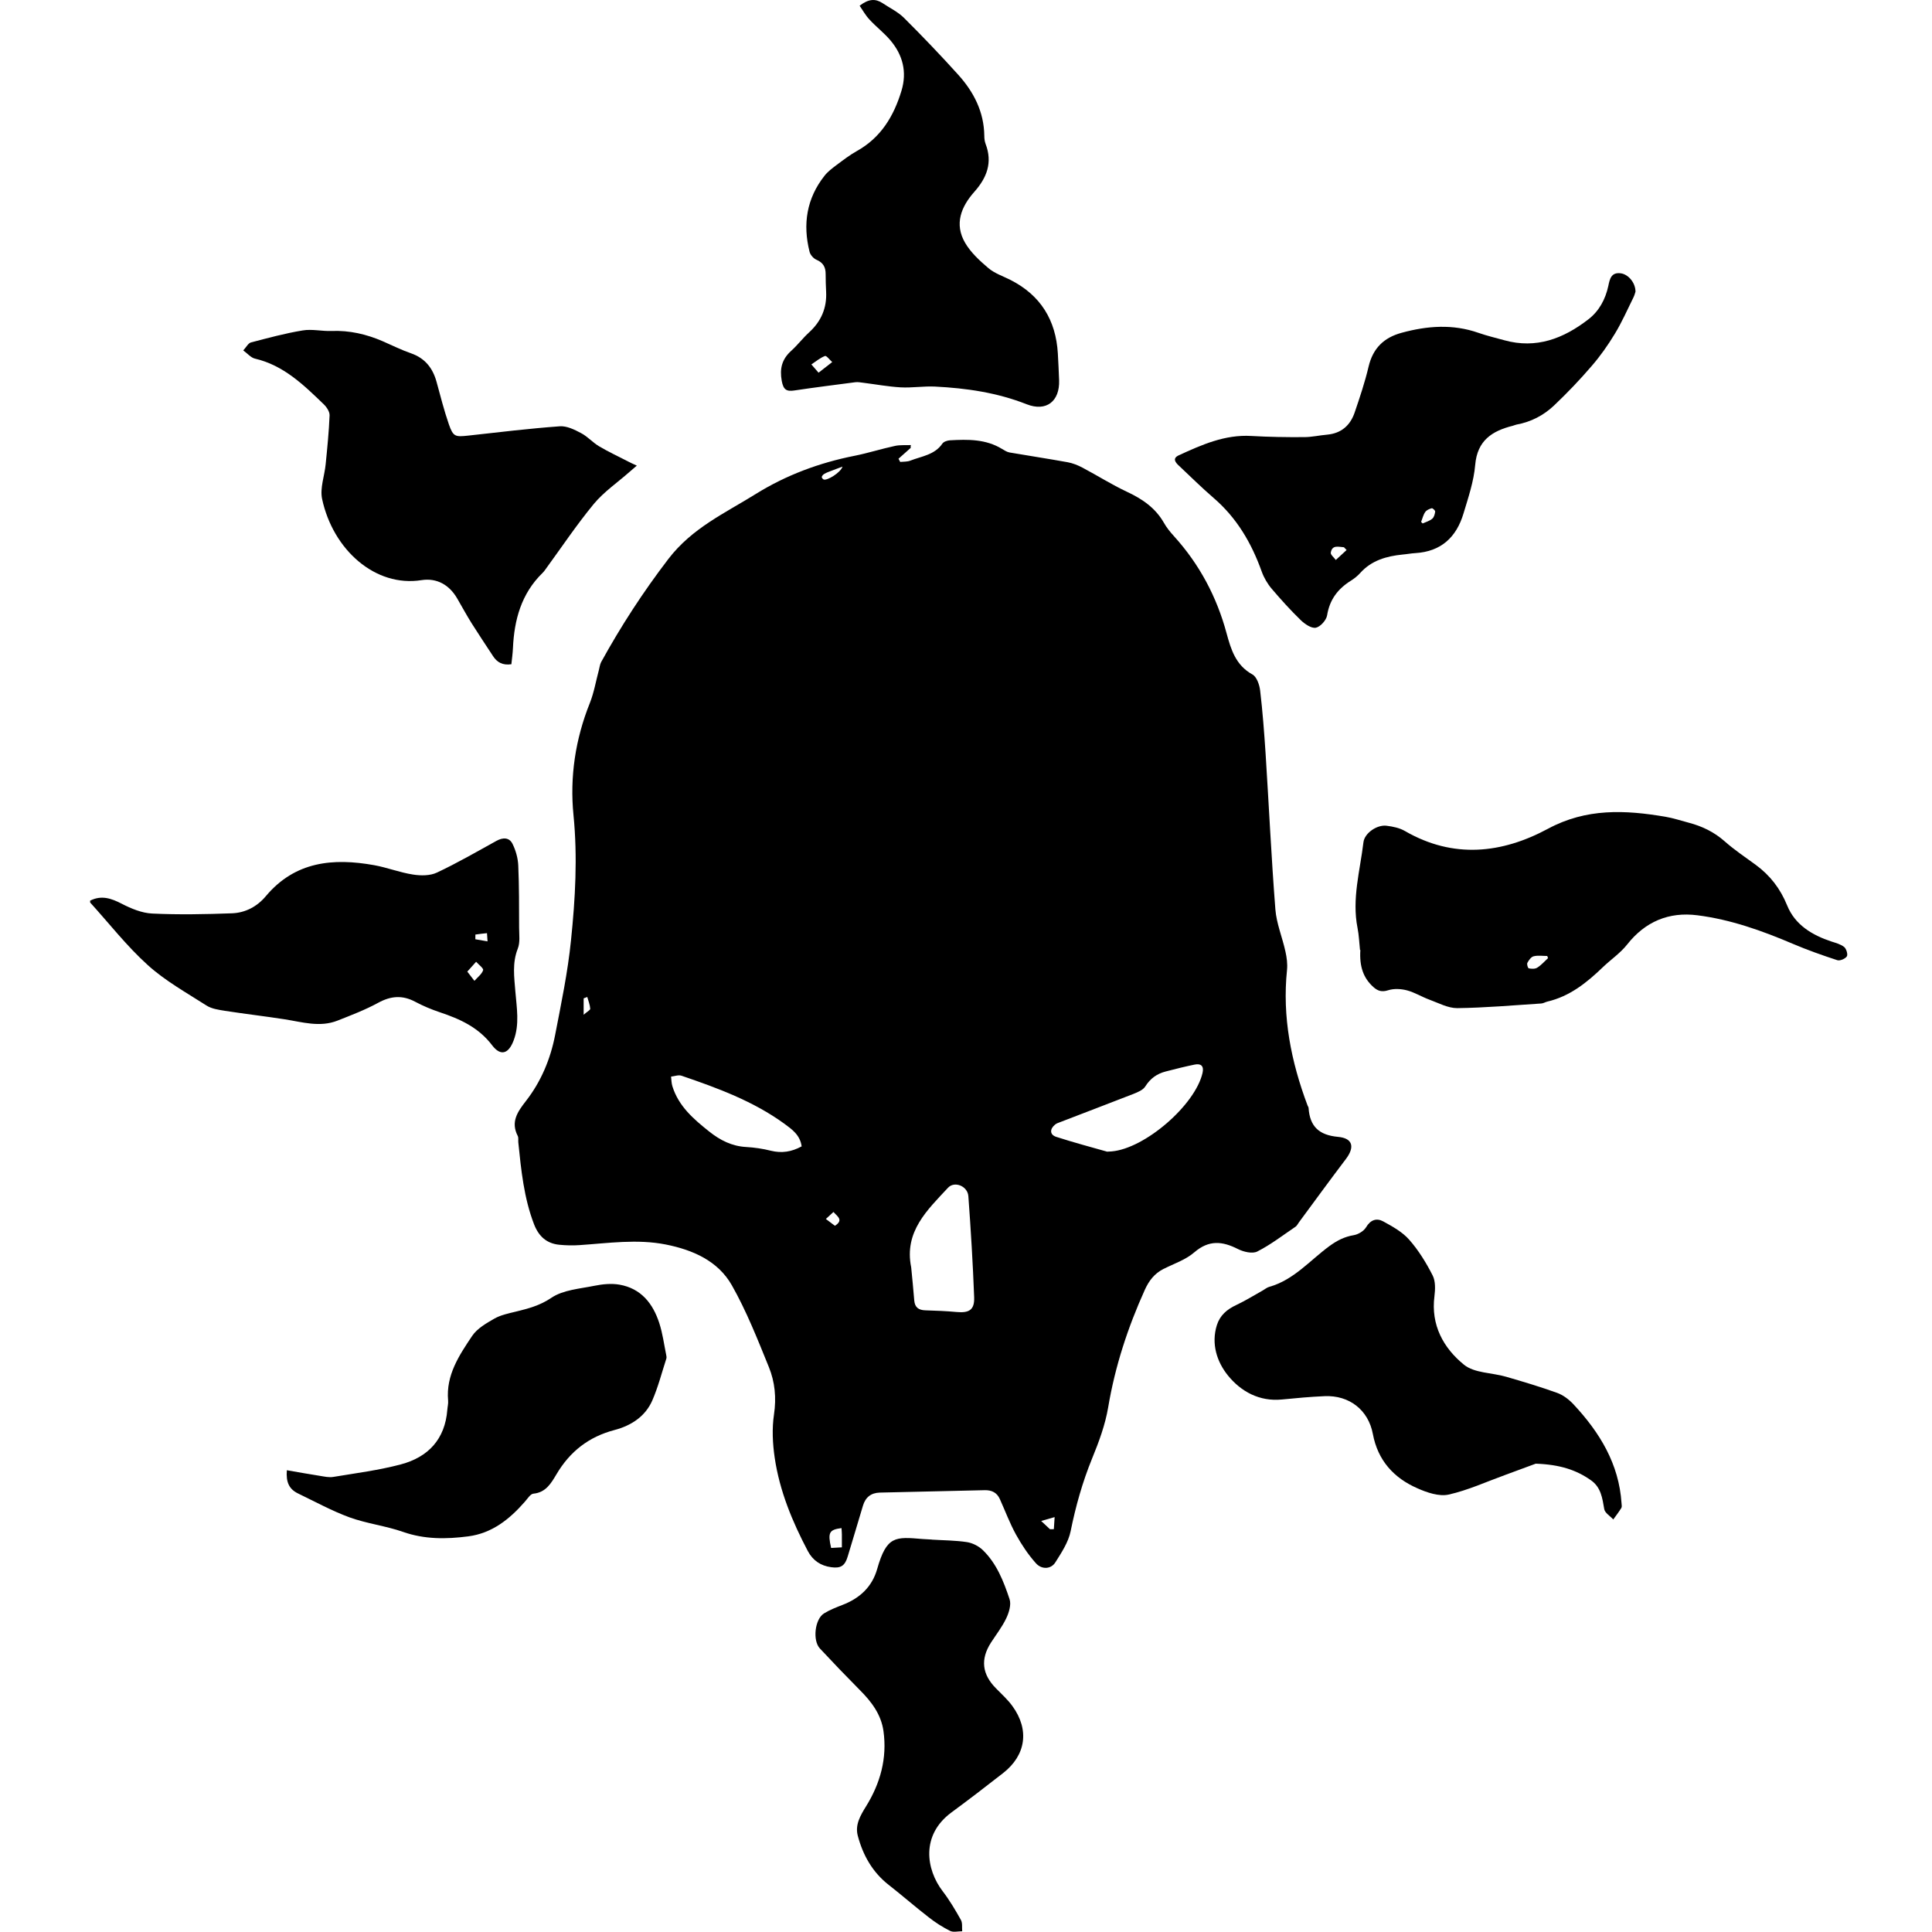
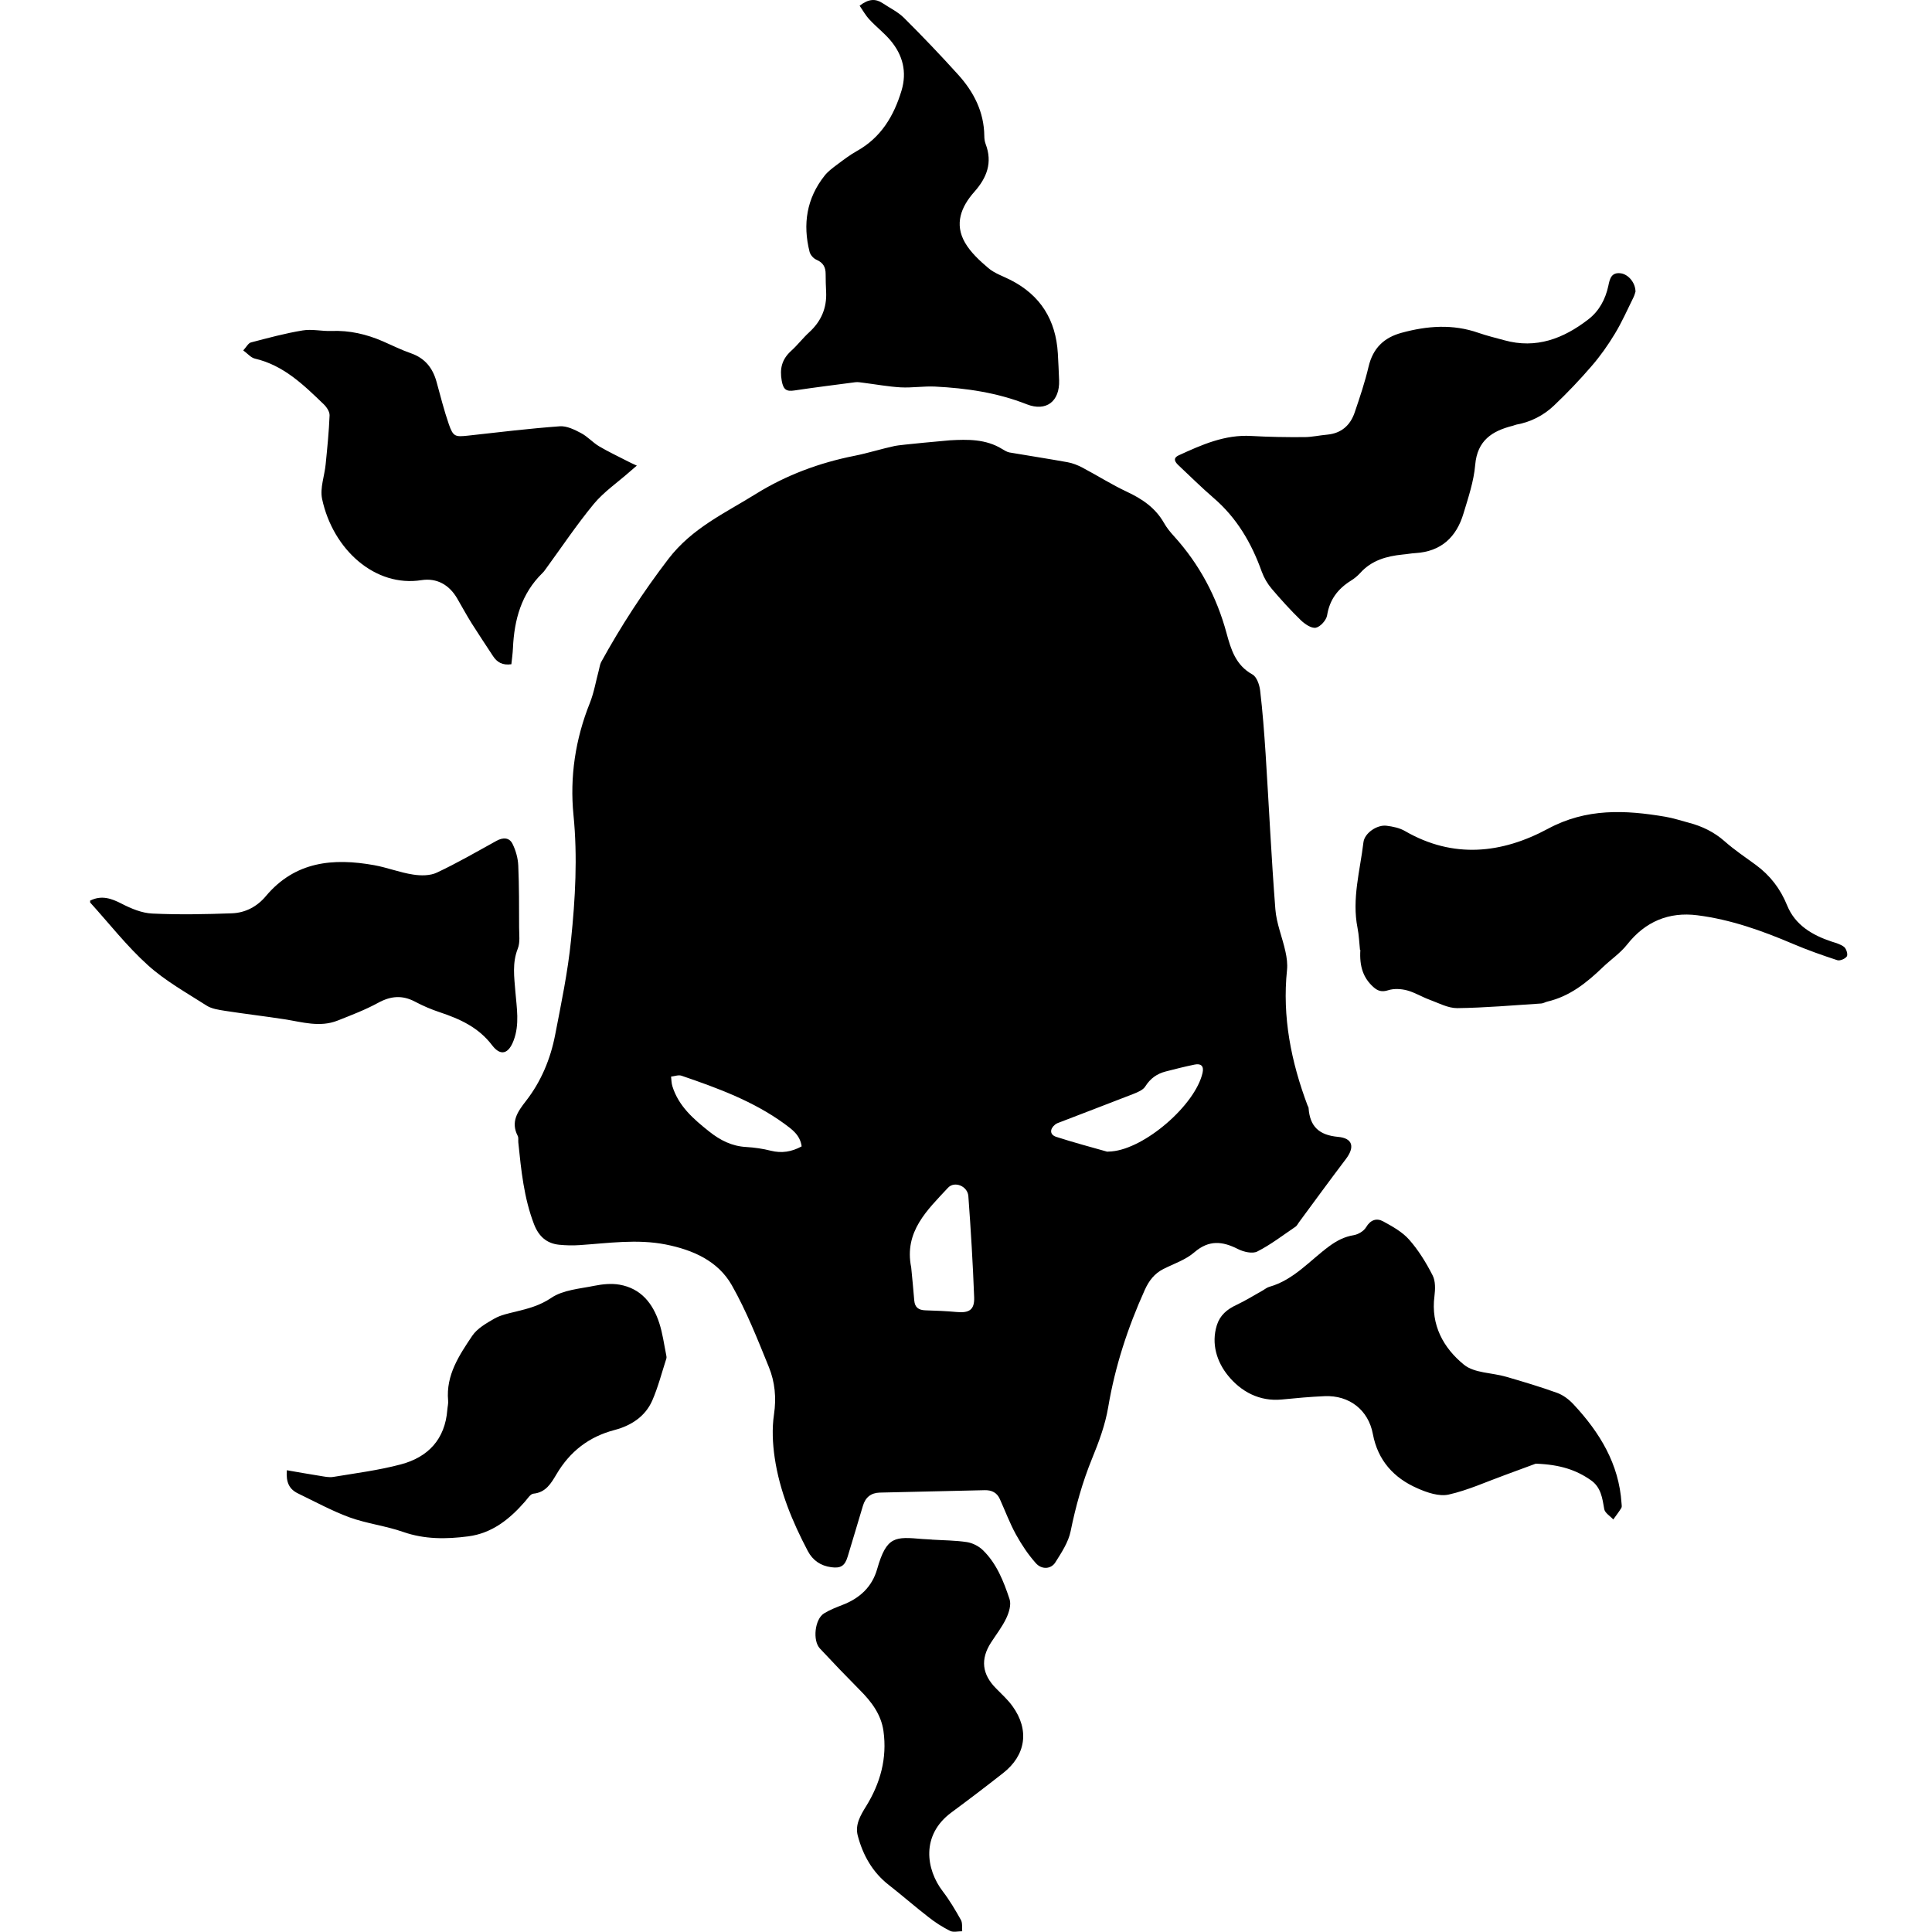
- <svg xmlns="http://www.w3.org/2000/svg" version="1.1" width="300" height="300" viewBox="0 0 300 300">
-   <path d="M14.025 139.838c1.734-0.863 3.253-0.347 4.884 0.497 1.453 0.75 3.122 1.444 4.716 1.519 4.125 0.197 8.269 0.113 12.394-0.037 2.091-0.075 3.928-1.059 5.269-2.672 4.537-5.4 10.444-5.944 16.819-4.8 2.025 0.366 3.984 1.144 6.019 1.453 1.219 0.197 2.672 0.197 3.731-0.309 3.15-1.481 6.178-3.234 9.234-4.922 1.003-0.553 1.987-0.553 2.494 0.469s0.844 2.231 0.891 3.366c0.141 3.197 0.122 6.431 0.131 9.638 0 1.097 0.178 2.297-0.206 3.263-0.881 2.231-0.553 4.416-0.375 6.666 0.206 2.531 0.675 5.081-0.263 7.575-0.778 2.091-2.006 2.513-3.337 0.778-2.119-2.794-4.987-4.088-8.128-5.138-1.313-0.441-2.616-0.984-3.844-1.641-1.978-1.050-3.769-0.9-5.728 0.169-2.006 1.097-4.181 1.922-6.309 2.766-2.756 1.088-5.484 0.225-8.241-0.206-3.084-0.478-6.178-0.834-9.253-1.313-0.984-0.159-2.072-0.309-2.878-0.834-3.103-1.987-6.394-3.816-9.103-6.272-3.253-2.934-5.981-6.45-8.944-9.713 0-0.122 0-0.216 0-0.309zM72.563 150.872c0.497 0.647 0.806 1.031 1.106 1.434 0.469-0.544 1.134-1.022 1.35-1.65 0.094-0.291-0.684-0.863-1.088-1.313-0.412 0.459-0.834 0.928-1.369 1.528zM73.819 145.116c0 0.244-0.009 0.497-0.009 0.731 0.628 0.113 1.266 0.216 1.894 0.328-0.028-0.422-0.056-0.853-0.084-1.275-0.6 0.056-1.191 0.131-1.791 0.216z" />
-   <path d="M141.469 69.497c-0.647 0.581-1.303 1.153-1.95 1.734 0.084 0.169 0.178 0.328 0.263 0.497 0.525-0.056 1.106-0.009 1.584-0.206 1.753-0.684 3.769-0.881 4.969-2.644 0.206-0.3 0.759-0.478 1.153-0.506 2.794-0.159 5.588-0.206 8.109 1.341 0.366 0.216 0.75 0.469 1.153 0.544 3.009 0.516 6.028 0.975 9.037 1.519 0.778 0.141 1.575 0.459 2.288 0.834 2.325 1.228 4.547 2.644 6.928 3.759s4.416 2.503 5.737 4.828c0.422 0.75 0.984 1.434 1.566 2.072 3.947 4.359 6.628 9.403 8.156 15.066 0.684 2.513 1.416 4.959 4.013 6.394 0.675 0.375 1.097 1.613 1.2 2.503 0.384 3.234 0.628 6.497 0.844 9.759 0.516 8.063 0.891 16.144 1.519 24.197 0.169 2.213 1.087 4.369 1.566 6.572 0.206 0.928 0.338 1.912 0.244 2.85-0.759 7.303 0.638 14.259 3.188 21.047 0.047 0.131 0.159 0.262 0.159 0.394 0.197 2.869 1.622 4.209 4.575 4.481 2.297 0.206 2.625 1.584 1.219 3.441-2.466 3.253-4.866 6.544-7.294 9.834-0.169 0.225-0.3 0.525-0.525 0.675-1.959 1.322-3.853 2.794-5.944 3.853-0.759 0.384-2.128 0.056-3-0.384-2.419-1.228-4.5-1.444-6.769 0.506-1.35 1.172-3.178 1.772-4.8 2.588-1.397 0.713-2.241 1.809-2.888 3.234-2.644 5.85-4.622 11.878-5.691 18.244-0.459 2.719-1.444 5.381-2.494 7.941-1.5 3.675-2.55 7.425-3.338 11.306-0.347 1.706-1.416 3.319-2.381 4.847-0.666 1.050-2.109 1.144-3.019 0.112-1.191-1.331-2.213-2.869-3.084-4.444-0.966-1.753-1.669-3.656-2.503-5.503-0.441-1.003-1.256-1.406-2.325-1.388-5.438 0.122-10.866 0.253-16.313 0.375-1.369 0.038-2.231 0.722-2.625 2.044-0.769 2.625-1.584 5.25-2.363 7.875-0.431 1.444-1.069 1.875-2.55 1.669-1.65-0.216-2.869-1.050-3.647-2.513-2.409-4.575-4.378-9.328-5.138-14.466-0.328-2.213-0.441-4.547-0.112-6.75 0.384-2.588 0.141-5.044-0.797-7.35-1.753-4.313-3.469-8.681-5.756-12.713-2.156-3.787-6.056-5.484-10.247-6.319-4.463-0.881-8.916-0.206-13.387 0.094-1.050 0.075-2.119 0.047-3.169-0.056-1.959-0.197-3.178-1.313-3.9-3.169-1.575-4.087-2.006-8.4-2.447-12.713-0.037-0.338 0.056-0.722-0.084-1.003-1.134-2.203-0.037-3.759 1.284-5.456 2.334-3 3.787-6.488 4.509-10.191 0.947-4.903 1.978-9.806 2.475-14.766 0.666-6.441 1.031-12.9 0.384-19.425-0.591-5.925 0.291-11.794 2.541-17.4 0.647-1.622 0.938-3.403 1.397-5.1 0.113-0.422 0.159-0.862 0.347-1.237 3.084-5.606 6.525-10.903 10.444-16.022 3.703-4.838 8.831-7.134 13.622-10.125 4.669-2.897 9.825-4.819 15.272-5.897 2.119-0.422 4.191-1.088 6.291-1.537 0.797-0.178 1.65-0.094 2.475-0.131-0.037 0.159-0.037 0.281-0.037 0.412zM141.488 196.781c0.169 1.725 0.337 3.441 0.478 5.166 0.094 1.069 0.675 1.481 1.706 1.519 1.622 0.047 3.263 0.113 4.875 0.262 1.941 0.178 2.794-0.328 2.719-2.297-0.197-5.231-0.516-10.472-0.9-15.694-0.113-1.556-2.128-2.381-3.141-1.322-3.234 3.478-6.862 6.825-5.737 12.375zM171.947 178.828c0.469-0.028 0.563-0.038 0.666-0.038 5.175-0.441 12.984-7.2 14.119-12.197 0.244-1.069-0.253-1.491-1.238-1.284-1.5 0.309-3 0.684-4.481 1.069-1.35 0.347-2.381 1.069-3.169 2.316-0.347 0.563-1.172 0.9-1.856 1.172-3.928 1.538-7.866 3.019-11.784 4.538-0.131 0.047-0.253 0.131-0.375 0.225-0.834 0.675-0.844 1.556 0.159 1.894 2.747 0.891 5.522 1.622 7.959 2.316zM124.481 178.012c-0.244-1.781-1.5-2.644-2.681-3.516-4.838-3.516-10.388-5.55-15.984-7.462-0.469-0.159-1.069 0.084-1.613 0.141 0.056 0.506 0.056 1.022 0.206 1.5 0.966 3.103 3.291 5.1 5.719 7.031 1.697 1.35 3.516 2.278 5.737 2.4 1.284 0.075 2.588 0.262 3.844 0.581 1.669 0.412 3.197 0.178 4.763-0.675zM130.669 237.281c-1.922 0.253-2.156 0.684-1.613 3.084 0.516-0.038 1.059-0.056 1.669-0.094 0-0.769 0.009-1.387 0-1.997 0-0.328-0.037-0.666-0.056-0.984zM130.819 72.459c-0.731 0.281-1.266 0.459-1.772 0.666-0.347 0.131-0.713 0.262-1.031 0.45-0.178 0.094-0.347 0.281-0.412 0.469-0.037 0.094 0.141 0.347 0.291 0.412 0.525 0.216 2.616-1.050 2.925-1.987zM163.041 237.459c0.206 0 0.394 0 0.6-0.009 0.038-0.628 0.084-1.256 0.122-1.875-0.609 0.178-1.228 0.347-2.091 0.6 0.684 0.638 1.022 0.966 1.369 1.284zM128.241 189.281c0.581 0.431 0.984 0.75 1.406 1.059 1.388-0.9 0.384-1.444-0.225-2.147-0.375 0.338-0.712 0.647-1.181 1.087zM91.191 154.809c-0.197 0.075-0.375 0.141-0.563 0.216 0 0.694 0 1.397 0 2.541 0.516-0.459 1.031-0.713 1.022-0.928-0.037-0.609-0.291-1.219-0.459-1.828z" />
-   <path d="M211.181 147.525c-0.122-1.144-0.159-2.297-0.384-3.431-0.9-4.528 0.394-8.897 0.919-13.313 0.169-1.406 2.091-2.747 3.591-2.559 0.984 0.122 2.034 0.338 2.878 0.834 7.491 4.322 15.019 3.488 22.181-0.366 5.972-3.216 11.991-2.925 18.234-1.866 1.228 0.206 2.419 0.609 3.637 0.928 2.072 0.544 3.938 1.444 5.569 2.888 1.519 1.341 3.197 2.466 4.828 3.656 2.231 1.641 3.806 3.684 4.866 6.281 1.228 3.047 3.891 4.631 6.919 5.634 0.675 0.216 1.416 0.412 1.95 0.844 0.337 0.281 0.591 1.153 0.412 1.444-0.253 0.384-1.069 0.731-1.481 0.6-2.325-0.759-4.631-1.575-6.881-2.531-4.791-2.044-9.675-3.787-14.85-4.444-4.425-0.563-8.091 0.966-10.913 4.547-1.059 1.341-2.541 2.334-3.787 3.534-2.475 2.381-5.119 4.509-8.578 5.316-0.328 0.075-0.638 0.281-0.966 0.3-4.341 0.281-8.691 0.666-13.041 0.722-1.444 0.009-2.925-0.806-4.341-1.322-1.172-0.431-2.259-1.116-3.45-1.434-0.928-0.244-2.025-0.309-2.916-0.028-1.003 0.328-1.641 0.122-2.334-0.506-1.519-1.369-2.175-3.141-2.006-5.756zM240.384 148.791c-0.047-0.122-0.084-0.225-0.131-0.347-0.713 0-1.444-0.122-2.109 0.047-0.394 0.094-0.759 0.609-0.975 1.022-0.113 0.206 0.084 0.834 0.225 0.853 0.422 0.084 0.975 0.112 1.313-0.113 0.609-0.375 1.116-0.966 1.669-1.472z" />
-   <path d="M253.95 45.319c-0.056 0.159-0.141 0.525-0.309 0.862-0.938 1.894-1.791 3.844-2.887 5.644-1.059 1.753-2.25 3.45-3.591 4.997-1.838 2.147-3.806 4.2-5.859 6.15-1.622 1.537-3.6 2.559-5.841 2.962-0.197 0.038-0.356 0.131-0.553 0.178-3.216 0.806-5.513 2.278-5.841 6.066-0.216 2.55-1.069 5.072-1.819 7.556-1.097 3.675-3.469 5.906-7.453 6.15-0.675 0.037-1.331 0.169-2.006 0.225-2.494 0.253-4.819 0.9-6.581 2.869-0.412 0.459-0.919 0.863-1.444 1.191-2.025 1.266-3.3 2.934-3.694 5.381-0.122 0.759-1.059 1.791-1.753 1.922s-1.725-0.581-2.344-1.181c-1.575-1.528-3.056-3.169-4.481-4.838-0.666-0.778-1.228-1.734-1.575-2.7-1.584-4.425-3.872-8.353-7.5-11.456-1.856-1.603-3.6-3.337-5.391-5.016-0.544-0.506-0.984-1.116 0-1.575 3.591-1.65 7.181-3.253 11.288-3.009 2.719 0.159 5.466 0.197 8.194 0.178 1.191 0 2.381-0.281 3.591-0.384 2.166-0.206 3.553-1.425 4.238-3.403 0.806-2.363 1.603-4.734 2.175-7.163 0.675-2.841 2.362-4.5 5.128-5.25 3.984-1.087 7.941-1.388 11.934 0.009 1.313 0.459 2.672 0.778 4.022 1.153 4.95 1.369 9.169-0.262 13.012-3.225 1.687-1.284 2.681-3.131 3.131-5.222 0.225-1.097 0.459-2.147 1.941-1.95 1.153 0.159 2.278 1.444 2.278 2.869zM209.1 85.406c-0.131-0.141-0.262-0.291-0.413-0.431-0.816-0.037-1.828-0.431-2.044 0.834-0.056 0.328 0.506 0.759 0.778 1.144 0.553-0.506 1.116-1.022 1.669-1.537zM220.659 81.028c0.084 0.084 0.169 0.169 0.244 0.253 0.506-0.225 1.088-0.384 1.491-0.731 0.281-0.225 0.412-0.722 0.459-1.106 0.028-0.169-0.394-0.553-0.525-0.525-0.375 0.094-0.816 0.291-1.022 0.591-0.309 0.441-0.431 1.022-0.638 1.528z" />
-   <path d="M133.491 0.881c1.388-1.069 2.456-1.116 3.553-0.394 1.116 0.75 2.381 1.35 3.319 2.278 2.888 2.878 5.709 5.822 8.438 8.85 2.409 2.672 3.994 5.756 4.041 9.469 0 0.431 0.056 0.881 0.206 1.275 1.097 2.878 0.197 5.231-1.744 7.416-2.063 2.325-3.141 4.997-1.453 7.912 0.881 1.519 2.278 2.803 3.638 3.956 0.966 0.816 2.259 1.237 3.422 1.828 4.669 2.372 7.041 6.225 7.35 11.4 0.084 1.397 0.141 2.794 0.197 4.181 0.113 3.272-1.997 4.913-5.034 3.722-4.584-1.809-9.366-2.503-14.231-2.747-1.772-0.084-3.563 0.216-5.334 0.122-1.941-0.112-3.853-0.469-5.794-0.712-0.422-0.047-0.853-0.141-1.266-0.084-3.141 0.412-6.291 0.806-9.422 1.275-1.256 0.197-1.734-0.112-1.987-1.481-0.347-1.913 0.028-3.356 1.444-4.65 1.003-0.9 1.819-1.987 2.813-2.897 1.866-1.706 2.756-3.769 2.634-6.281-0.037-0.919-0.084-1.828-0.075-2.747 0.009-1.087-0.384-1.791-1.434-2.241-0.459-0.197-0.938-0.75-1.059-1.219-1.087-4.294-0.469-8.306 2.334-11.841 0.497-0.628 1.172-1.134 1.819-1.622 1.031-0.769 2.072-1.575 3.197-2.203 3.731-2.081 5.728-5.419 6.919-9.356 0.881-2.916 0.206-5.541-1.706-7.809-0.984-1.172-2.231-2.119-3.272-3.253-0.591-0.628-1.013-1.397-1.528-2.147zM127.106 57.872c0.844-0.647 1.481-1.153 2.119-1.65-0.384-0.337-0.9-1.031-1.116-0.947-0.759 0.291-1.425 0.853-2.119 1.313 0.309 0.347 0.6 0.684 1.116 1.284z" />
-   <path d="M98.897 72.291c-0.516 0.45-0.844 0.712-1.144 0.984-1.866 1.65-3.984 3.094-5.55 4.978-2.681 3.253-5.034 6.778-7.519 10.181-0.141 0.197-0.281 0.394-0.459 0.553-3.272 3.197-4.378 7.247-4.575 11.653-0.037 0.844-0.159 1.688-0.244 2.503-1.369 0.197-2.222-0.3-2.85-1.266-1.106-1.688-2.222-3.356-3.3-5.063-0.797-1.266-1.5-2.578-2.25-3.862-1.237-2.147-3.178-3.234-5.55-2.869-7.172 1.144-13.753-4.706-15.441-12.609-0.356-1.688 0.384-3.591 0.553-5.381 0.253-2.531 0.506-5.044 0.609-7.584 0.028-0.562-0.441-1.284-0.9-1.725-3.122-3.009-6.225-6.056-10.687-7.097-0.628-0.141-1.134-0.778-1.819-1.275 0.478-0.516 0.769-1.116 1.191-1.237 2.663-0.694 5.334-1.425 8.044-1.866 1.444-0.244 2.972 0.141 4.453 0.084 2.803-0.112 5.438 0.497 7.987 1.603 1.453 0.628 2.878 1.35 4.378 1.866 2.166 0.759 3.366 2.278 3.956 4.406 0.609 2.212 1.172 4.462 1.922 6.628 0.675 1.941 1.003 1.959 3.009 1.744 4.734-0.525 9.45-1.097 14.194-1.444 1.087-0.084 2.287 0.506 3.309 1.050 1.013 0.525 1.809 1.453 2.794 2.044 1.453 0.862 3.009 1.584 4.528 2.372 0.328 0.178 0.675 0.328 1.322 0.628z" />
-   <path d="M238.444 227.287c-0.966 0.347-2.813 1.050-4.697 1.734-2.925 1.059-5.794 2.381-8.803 3.056-1.481 0.328-3.356-0.309-4.847-0.975-3.675-1.603-6.15-4.331-6.919-8.428-0.694-3.722-3.647-6.047-7.5-5.878-2.213 0.094-4.416 0.3-6.619 0.516-3.506 0.347-6.366-1.238-8.381-3.722-1.706-2.109-2.634-4.903-1.725-7.819 0.478-1.519 1.566-2.456 3-3.122 1.416-0.666 2.756-1.5 4.144-2.278 0.338-0.197 0.647-0.459 1.003-0.553 3.787-1.069 6.281-4.078 9.281-6.291 1.219-0.891 2.372-1.491 3.844-1.734 0.694-0.122 1.538-0.628 1.894-1.219 0.694-1.172 1.641-1.472 2.662-0.919 1.453 0.797 3 1.65 4.059 2.869 1.444 1.641 2.625 3.572 3.619 5.522 0.459 0.891 0.412 2.166 0.281 3.225-0.581 4.481 1.397 8.044 4.584 10.641 1.613 1.313 4.341 1.228 6.534 1.866 2.662 0.769 5.316 1.566 7.922 2.503 0.966 0.347 1.875 1.050 2.578 1.809 4.041 4.341 7.041 9.216 7.434 15.347 0.009 0.244 0.084 0.525-0.028 0.713-0.384 0.628-0.834 1.2-1.256 1.791-0.478-0.525-1.284-1.003-1.397-1.584-0.3-1.734-0.506-3.441-2.119-4.538-2.203-1.537-4.716-2.409-8.531-2.541z" />
-   <path d="M44.559 228.3c1.697 0.291 3.384 0.6 5.072 0.862 0.712 0.113 1.453 0.291 2.147 0.169 3.506-0.581 7.041-1.031 10.463-1.941 4.228-1.116 6.872-3.9 7.219-8.484 0.037-0.478 0.169-0.966 0.122-1.434-0.356-3.947 1.725-7.031 3.741-10.041 0.778-1.153 2.194-1.959 3.45-2.681 0.975-0.553 2.156-0.797 3.272-1.069 1.95-0.478 3.769-0.938 5.569-2.156 1.828-1.238 4.425-1.406 6.712-1.875 1.256-0.253 2.625-0.384 3.863-0.169 3.347 0.581 5.203 2.925 6.188 5.981 0.516 1.584 0.731 3.272 1.069 4.922 0.037 0.178 0.075 0.394 0.028 0.563-0.713 2.194-1.275 4.425-2.194 6.534-1.097 2.494-3.309 3.9-5.841 4.566-4.013 1.050-6.947 3.347-9.028 6.872-0.834 1.397-1.641 2.831-3.591 3.019-0.469 0.047-0.9 0.778-1.313 1.238-2.372 2.719-5.1 4.913-8.813 5.391-3.394 0.441-6.769 0.478-10.106-0.694-2.709-0.947-5.625-1.284-8.316-2.259-2.728-1.003-5.316-2.419-7.959-3.694-1.397-0.666-1.922-1.725-1.772-3.619z" />
-   <path d="M144.666 239.072c1.828 0.113 3.656 0.113 5.466 0.384 0.862 0.131 1.819 0.609 2.456 1.219 2.166 2.081 3.253 4.866 4.172 7.631 0.291 0.853-0.084 2.081-0.506 2.972-0.628 1.331-1.566 2.531-2.372 3.778-1.669 2.597-1.397 4.931 0.797 7.134 0.881 0.891 1.819 1.744 2.541 2.747 2.662 3.675 2.091 7.622-1.472 10.397-2.644 2.072-5.316 4.116-8.025 6.113-4.744 3.506-3.938 8.831-1.341 12.225 1.069 1.397 1.978 2.934 2.831 4.462 0.262 0.469 0.141 1.172 0.197 1.753-0.638-0.009-1.369 0.197-1.875-0.056-1.181-0.591-2.325-1.322-3.366-2.147-2.081-1.613-4.059-3.347-6.122-4.959-2.55-1.978-4.041-4.622-4.847-7.659-0.459-1.697 0.394-3.15 1.284-4.584 2.213-3.572 3.291-7.462 2.7-11.691-0.366-2.587-1.875-4.575-3.684-6.375-2.091-2.109-4.153-4.256-6.188-6.441-1.153-1.228-0.797-4.537 0.628-5.438 0.881-0.553 1.894-0.938 2.869-1.322 2.681-1.022 4.613-2.803 5.4-5.588 1.472-5.166 2.813-5.006 7.041-4.65 0.478 0.038 0.966 0.056 1.444 0.084-0.009 0.038-0.009 0.009-0.009-0.009z" />
+ <svg xmlns="http://www.w3.org/2000/svg" xml:space="preserve" fill-rule="evenodd" stroke-linejoin="round" stroke-miterlimit="2" clip-rule="evenodd" viewBox="0 0 300 300">
+   <path fill-rule="nonzero" d="M14.025 139.838c1.734-.863 3.253-.347 4.884.497 1.453.75 3.122 1.444 4.716 1.519 4.125.197 8.269.113 12.394-.037 2.091-.075 3.928-1.059 5.269-2.672 4.537-5.4 10.444-5.944 16.819-4.8 2.025.366 3.984 1.144 6.019 1.453 1.219.197 2.672.197 3.731-.309 3.15-1.481 6.178-3.234 9.234-4.922 1.003-.553 1.987-.553 2.494.469s.844 2.231.891 3.366c.141 3.197.122 6.431.131 9.638 0 1.097.178 2.297-.206 3.263-.881 2.231-.553 4.416-.375 6.666.206 2.531.675 5.081-.263 7.575-.778 2.091-2.006 2.513-3.337.778-2.119-2.794-4.987-4.088-8.128-5.138a25 25 0 0 1-3.844-1.641c-1.978-1.05-3.769-.9-5.728.169-2.006 1.097-4.181 1.922-6.309 2.766-2.756 1.088-5.484.225-8.241-.206-3.084-.478-6.178-.834-9.253-1.313-.984-.159-2.072-.309-2.878-.834-3.103-1.987-6.394-3.816-9.103-6.272-3.253-2.934-5.981-6.45-8.944-9.713v-.309zM138.965 69.243c.797-.178 8.129-.843 8.523-.871 2.794-.159 5.588-.206 8.109 1.341.366.216.75.469 1.153.544 3.009.516 6.028.975 9.037 1.519.778.141 1.575.459 2.288.834 2.325 1.228 4.547 2.644 6.928 3.759s4.416 2.503 5.737 4.828c.422.75.984 1.434 1.566 2.072 3.947 4.359 6.628 9.403 8.156 15.066.684 2.513 1.416 4.959 4.013 6.394.675.375 1.097 1.613 1.2 2.503.384 3.234.628 6.497.844 9.759.516 8.063.891 16.144 1.519 24.197.169 2.213 1.087 4.369 1.566 6.572.206.928.338 1.912.244 2.85-.759 7.303.638 14.259 3.188 21.047.047.131.159.262.159.394.197 2.869 1.622 4.209 4.575 4.481 2.297.206 2.625 1.584 1.219 3.441-2.466 3.253-4.866 6.544-7.294 9.834-.169.225-.3.525-.525.675-1.959 1.322-3.853 2.794-5.944 3.853-.759.384-2.128.056-3-.384-2.419-1.228-4.5-1.444-6.769.506-1.35 1.172-3.178 1.772-4.8 2.588-1.397.713-2.241 1.809-2.888 3.234-2.644 5.85-4.622 11.878-5.691 18.244-.459 2.719-1.444 5.381-2.494 7.941-1.5 3.675-2.55 7.425-3.338 11.306-.347 1.706-1.416 3.319-2.381 4.847-.666 1.05-2.109 1.144-3.019.112-1.191-1.331-2.213-2.869-3.084-4.444-.966-1.753-1.669-3.656-2.503-5.503-.441-1.003-1.256-1.406-2.325-1.388-5.438.122-10.866.253-16.313.375-1.369.038-2.231.722-2.625 2.044-.769 2.625-1.584 5.25-2.363 7.875-.431 1.444-1.069 1.875-2.55 1.669-1.65-.216-2.869-1.05-3.647-2.513-2.409-4.575-4.378-9.328-5.138-14.466-.328-2.213-.441-4.547-.112-6.75.384-2.588.141-5.044-.797-7.35-1.753-4.313-3.469-8.681-5.756-12.713-2.156-3.787-6.056-5.484-10.247-6.319-4.463-.881-8.916-.206-13.387.094-1.05.075-2.119.047-3.169-.056-1.959-.197-3.178-1.313-3.9-3.169-1.575-4.087-2.006-8.4-2.447-12.713-.037-.338.056-.722-.084-1.003-1.134-2.203-.037-3.759 1.284-5.456 2.334-3 3.787-6.488 4.509-10.191.947-4.903 1.978-9.806 2.475-14.766.666-6.441 1.031-12.9.384-19.425-.591-5.925.291-11.794 2.541-17.4.647-1.622.938-3.403 1.397-5.1.113-.422.159-.862.347-1.237a126.5 126.5 0 0 1 10.444-16.022c3.703-4.838 8.831-7.134 13.622-10.125 4.669-2.897 9.825-4.819 15.272-5.897 2.119-.422 4.191-1.088 6.291-1.537m2.523 127.538c.169 1.725.337 3.441.478 5.166.094 1.069.675 1.481 1.706 1.519 1.622.047 3.263.113 4.875.262 1.941.178 2.794-.328 2.719-2.297-.197-5.231-.516-10.472-.9-15.694-.113-1.556-2.128-2.381-3.141-1.322-3.234 3.478-6.862 6.825-5.737 12.375zm30.459-17.953c.469-.028.563-.038.666-.038 5.175-.441 12.984-7.2 14.119-12.197.244-1.069-.253-1.491-1.238-1.284-1.5.309-3 .684-4.481 1.069-1.35.347-2.381 1.069-3.169 2.316-.347.563-1.172.9-1.856 1.172-3.928 1.538-7.866 3.019-11.784 4.538a1.4 1.4 0 0 0-.375.225c-.834.675-.844 1.556.159 1.894 2.747.891 5.522 1.622 7.959 2.316zm-47.466-.816c-.244-1.781-1.5-2.644-2.681-3.516-4.838-3.516-10.388-5.55-15.984-7.462-.469-.159-1.069.084-1.613.141.056.506.056 1.022.206 1.5.966 3.103 3.291 5.1 5.719 7.031 1.697 1.35 3.516 2.278 5.737 2.4 1.284.075 2.588.262 3.844.581 1.669.412 3.197.178 4.763-.675zM211.181 147.525c-.122-1.144-.159-2.297-.384-3.431-.9-4.528.394-8.897.919-13.313.169-1.406 2.091-2.747 3.591-2.559.984.122 2.034.338 2.878.834 7.491 4.322 15.019 3.488 22.181-.366 5.972-3.216 11.991-2.925 18.234-1.866 1.228.206 2.419.609 3.637.928 2.072.544 3.938 1.444 5.569 2.888 1.519 1.341 3.197 2.466 4.828 3.656 2.231 1.641 3.806 3.684 4.866 6.281 1.228 3.047 3.891 4.631 6.919 5.634.675.216 1.416.412 1.95.844.337.281.591 1.153.412 1.444-.253.384-1.069.731-1.481.6-2.325-.759-4.631-1.575-6.881-2.531-4.791-2.044-9.675-3.787-14.85-4.444-4.425-.563-8.091.966-10.913 4.547-1.059 1.341-2.541 2.334-3.787 3.534-2.475 2.381-5.119 4.509-8.578 5.316-.328.075-.638.281-.966.3-4.341.281-8.691.666-13.041.722-1.444.009-2.925-.806-4.341-1.322-1.172-.431-2.259-1.116-3.45-1.434-.928-.244-2.025-.309-2.916-.028-1.003.328-1.641.122-2.334-.506-1.519-1.369-2.175-3.141-2.006-5.756zM253.95 45.319c-.056.159-.141.525-.309.862-.938 1.894-1.791 3.844-2.887 5.644-1.059 1.753-2.25 3.45-3.591 4.997a83 83 0 0 1-5.859 6.15 11.3 11.3 0 0 1-5.841 2.962c-.197.038-.356.131-.553.178-3.216.806-5.513 2.278-5.841 6.066-.216 2.55-1.069 5.072-1.819 7.556-1.097 3.675-3.469 5.906-7.453 6.15-.675.037-1.331.169-2.006.225-2.494.253-4.819.9-6.581 2.869a6.8 6.8 0 0 1-1.444 1.191c-2.025 1.266-3.3 2.934-3.694 5.381-.122.759-1.059 1.791-1.753 1.922s-1.725-.581-2.344-1.181c-1.575-1.528-3.056-3.169-4.481-4.838a8.9 8.9 0 0 1-1.575-2.7c-1.584-4.425-3.872-8.353-7.5-11.456-1.856-1.603-3.6-3.337-5.391-5.016-.544-.506-.984-1.116 0-1.575 3.591-1.65 7.181-3.253 11.288-3.009 2.719.159 5.466.197 8.194.178 1.191 0 2.381-.281 3.591-.384 2.166-.206 3.553-1.425 4.238-3.403.806-2.363 1.603-4.734 2.175-7.163.675-2.841 2.362-4.5 5.128-5.25 3.984-1.087 7.941-1.388 11.934.009 1.313.459 2.672.778 4.022 1.153 4.95 1.369 9.169-.262 13.012-3.225 1.687-1.284 2.681-3.131 3.131-5.222.225-1.097.459-2.147 1.941-1.95 1.153.159 2.278 1.444 2.278 2.869zM133.491.881c1.388-1.069 2.456-1.116 3.553-.394 1.116.75 2.381 1.35 3.319 2.278a228 228 0 0 1 8.438 8.85c2.409 2.672 3.994 5.756 4.041 9.469 0 .431.056.881.206 1.275 1.097 2.878.197 5.231-1.744 7.416-2.063 2.325-3.141 4.997-1.453 7.912.881 1.519 2.278 2.803 3.638 3.956.966.816 2.259 1.237 3.422 1.828 4.669 2.372 7.041 6.225 7.35 11.4.084 1.397.141 2.794.197 4.181.113 3.272-1.997 4.913-5.034 3.722-4.584-1.809-9.366-2.503-14.231-2.747-1.772-.084-3.563.216-5.334.122-1.941-.112-3.853-.469-5.794-.712-.422-.047-.853-.141-1.266-.084-3.141.412-6.291.806-9.422 1.275-1.256.197-1.734-.112-1.987-1.481-.347-1.913.028-3.356 1.444-4.65 1.003-.9 1.819-1.987 2.813-2.897 1.866-1.706 2.756-3.769 2.634-6.281-.037-.919-.084-1.828-.075-2.747.009-1.087-.384-1.791-1.434-2.241-.459-.197-.938-.75-1.059-1.219-1.087-4.294-.469-8.306 2.334-11.841.497-.628 1.172-1.134 1.819-1.622 1.031-.769 2.072-1.575 3.197-2.203 3.731-2.081 5.728-5.419 6.919-9.356.881-2.916.206-5.541-1.706-7.809-.984-1.172-2.231-2.119-3.272-3.253-.591-.628-1.013-1.397-1.528-2.147zM98.897 72.291c-.516.45-.844.712-1.144.984-1.866 1.65-3.984 3.094-5.55 4.978-2.681 3.253-5.034 6.778-7.519 10.181-.141.197-.281.394-.459.553-3.272 3.197-4.378 7.247-4.575 11.653-.037.844-.159 1.688-.244 2.503-1.369.197-2.222-.3-2.85-1.266-1.106-1.688-2.222-3.356-3.3-5.063-.797-1.266-1.5-2.578-2.25-3.862-1.237-2.147-3.178-3.234-5.55-2.869-7.172 1.144-13.753-4.706-15.441-12.609-.356-1.688.384-3.591.553-5.381.253-2.531.506-5.044.609-7.584.028-.562-.441-1.284-.9-1.725-3.122-3.009-6.225-6.056-10.687-7.097-.628-.141-1.134-.778-1.819-1.275.478-.516.769-1.116 1.191-1.237 2.663-.694 5.334-1.425 8.044-1.866 1.444-.244 2.972.141 4.453.084 2.803-.112 5.438.497 7.987 1.603 1.453.628 2.878 1.35 4.378 1.866 2.166.759 3.366 2.278 3.956 4.406.609 2.212 1.172 4.462 1.922 6.628.675 1.941 1.003 1.959 3.009 1.744 4.734-.525 9.45-1.097 14.194-1.444 1.087-.084 2.287.506 3.309 1.05 1.013.525 1.809 1.453 2.794 2.044 1.453.862 3.009 1.584 4.528 2.372.328.178.675.328 1.322.628z" />
+   <path fill-rule="nonzero" d="M238.444 227.287c-.966.347-2.813 1.05-4.697 1.734-2.925 1.059-5.794 2.381-8.803 3.056-1.481.328-3.356-.309-4.847-.975-3.675-1.603-6.15-4.331-6.919-8.428-.694-3.722-3.647-6.047-7.5-5.878-2.213.094-4.416.3-6.619.516-3.506.347-6.366-1.238-8.381-3.722-1.706-2.109-2.634-4.903-1.725-7.819.478-1.519 1.566-2.456 3-3.122 1.416-.666 2.756-1.5 4.144-2.278.338-.197.647-.459 1.003-.553 3.787-1.069 6.281-4.078 9.281-6.291 1.219-.891 2.372-1.491 3.844-1.734.694-.122 1.538-.628 1.894-1.219.694-1.172 1.641-1.472 2.662-.919 1.453.797 3 1.65 4.059 2.869 1.444 1.641 2.625 3.572 3.619 5.522.459.891.412 2.166.281 3.225-.581 4.481 1.397 8.044 4.584 10.641 1.613 1.313 4.341 1.228 6.534 1.866 2.662.769 5.316 1.566 7.922 2.503.966.347 1.875 1.05 2.578 1.809 4.041 4.341 7.041 9.216 7.434 15.347.009.244.084.525-.028.713-.384.628-.834 1.2-1.256 1.791-.478-.525-1.284-1.003-1.397-1.584-.3-1.734-.506-3.441-2.119-4.538-2.203-1.537-4.716-2.409-8.531-2.541zM44.559 228.3c1.697.291 3.384.6 5.072.862.712.113 1.453.291 2.147.169 3.506-.581 7.041-1.031 10.463-1.941 4.228-1.116 6.872-3.9 7.219-8.484.037-.478.169-.966.122-1.434-.356-3.947 1.725-7.031 3.741-10.041.778-1.153 2.194-1.959 3.45-2.681.975-.553 2.156-.797 3.272-1.069 1.95-.478 3.769-.938 5.569-2.156 1.828-1.238 4.425-1.406 6.712-1.875 1.256-.253 2.625-.384 3.863-.169 3.347.581 5.203 2.925 6.188 5.981.516 1.584.731 3.272 1.069 4.922.037.178.075.394.028.563-.713 2.194-1.275 4.425-2.194 6.534-1.097 2.494-3.309 3.9-5.841 4.566-4.013 1.05-6.947 3.347-9.028 6.872-.834 1.397-1.641 2.831-3.591 3.019-.469.047-.9.778-1.313 1.238-2.372 2.719-5.1 4.913-8.813 5.391-3.394.441-6.769.478-10.106-.694-2.709-.947-5.625-1.284-8.316-2.259-2.728-1.003-5.316-2.419-7.959-3.694-1.397-.666-1.922-1.725-1.772-3.619zM144.666 239.072c1.828.113 3.656.113 5.466.384.862.131 1.819.609 2.456 1.219 2.166 2.081 3.253 4.866 4.172 7.631.291.853-.084 2.081-.506 2.972-.628 1.331-1.566 2.531-2.372 3.778-1.669 2.597-1.397 4.931.797 7.134.881.891 1.819 1.744 2.541 2.747 2.662 3.675 2.091 7.622-1.472 10.397a343 343 0 0 1-8.025 6.113c-4.744 3.506-3.938 8.831-1.341 12.225 1.069 1.397 1.978 2.934 2.831 4.462.262.469.141 1.172.197 1.753-.638-.009-1.369.197-1.875-.056a19.5 19.5 0 0 1-3.366-2.147c-2.081-1.613-4.059-3.347-6.122-4.959-2.55-1.978-4.041-4.622-4.847-7.659-.459-1.697.394-3.15 1.284-4.584 2.213-3.572 3.291-7.462 2.7-11.691-.366-2.587-1.875-4.575-3.684-6.375a286 286 0 0 1-6.188-6.441c-1.153-1.228-.797-4.537.628-5.438.881-.553 1.894-.938 2.869-1.322 2.681-1.022 4.613-2.803 5.4-5.588 1.472-5.166 2.813-5.006 7.041-4.65.478.038.966.056 1.444.084-.009.038-.009.009-.009-.009z" />
</svg>
